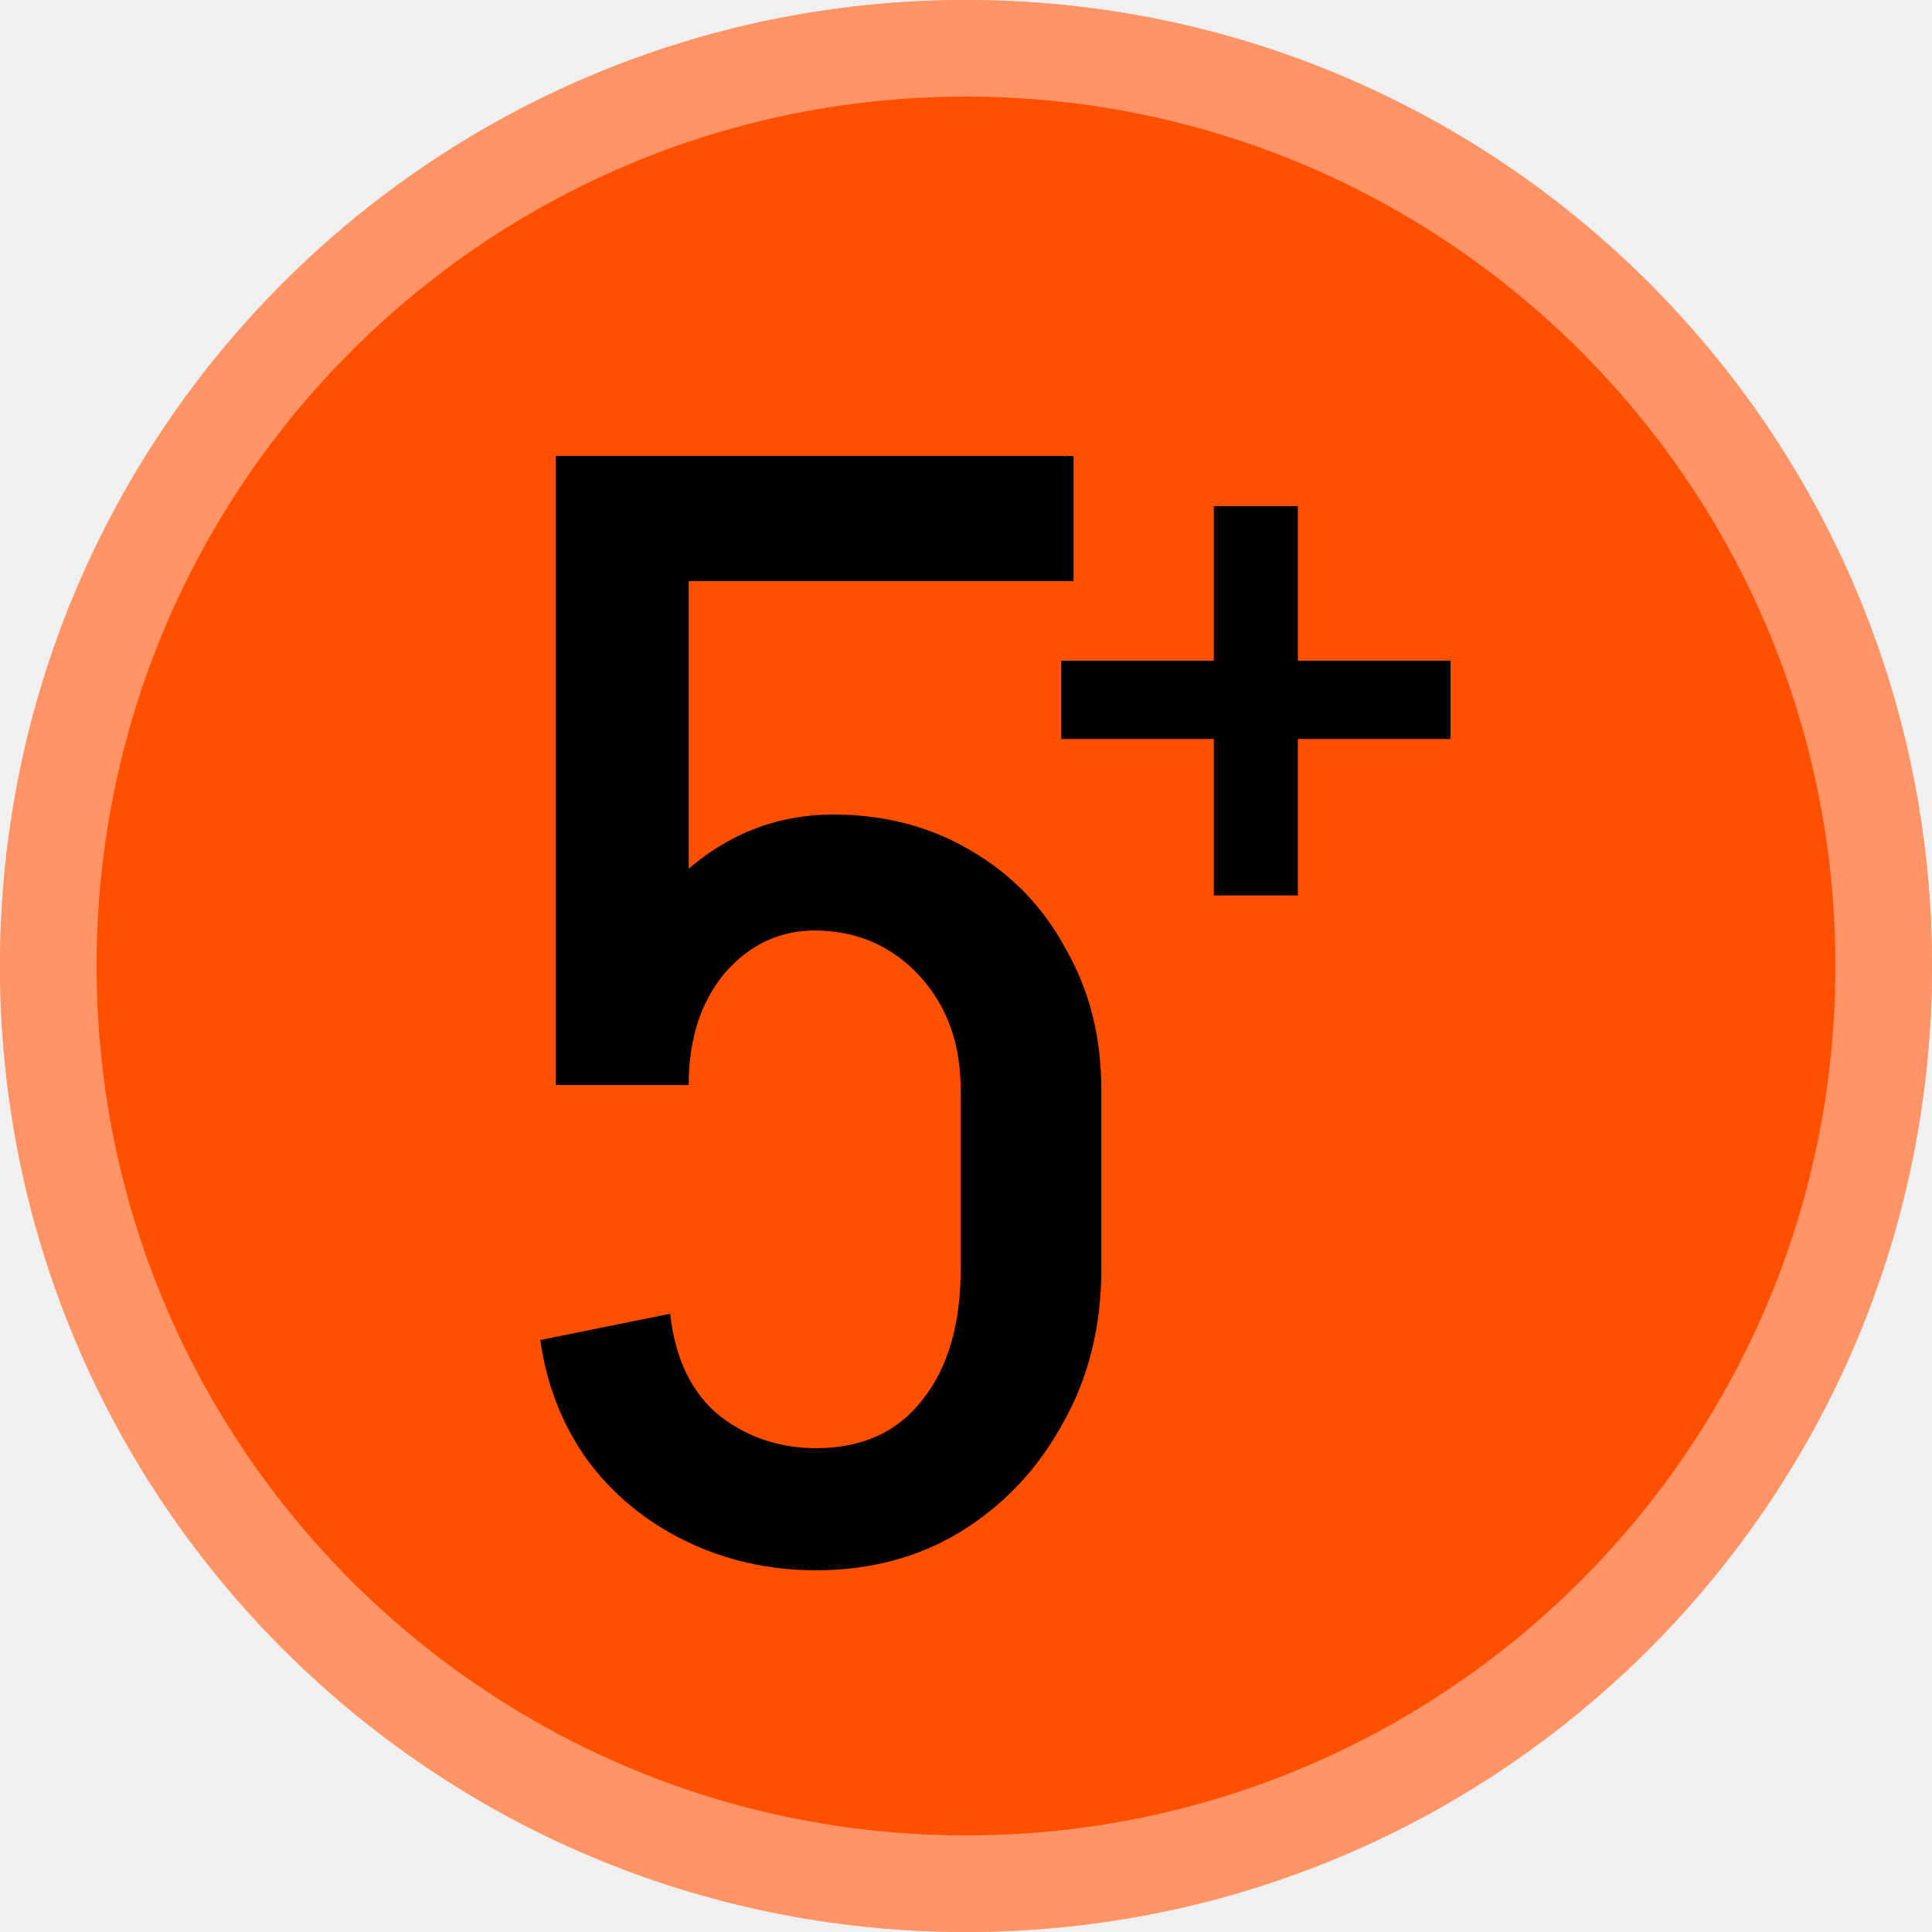
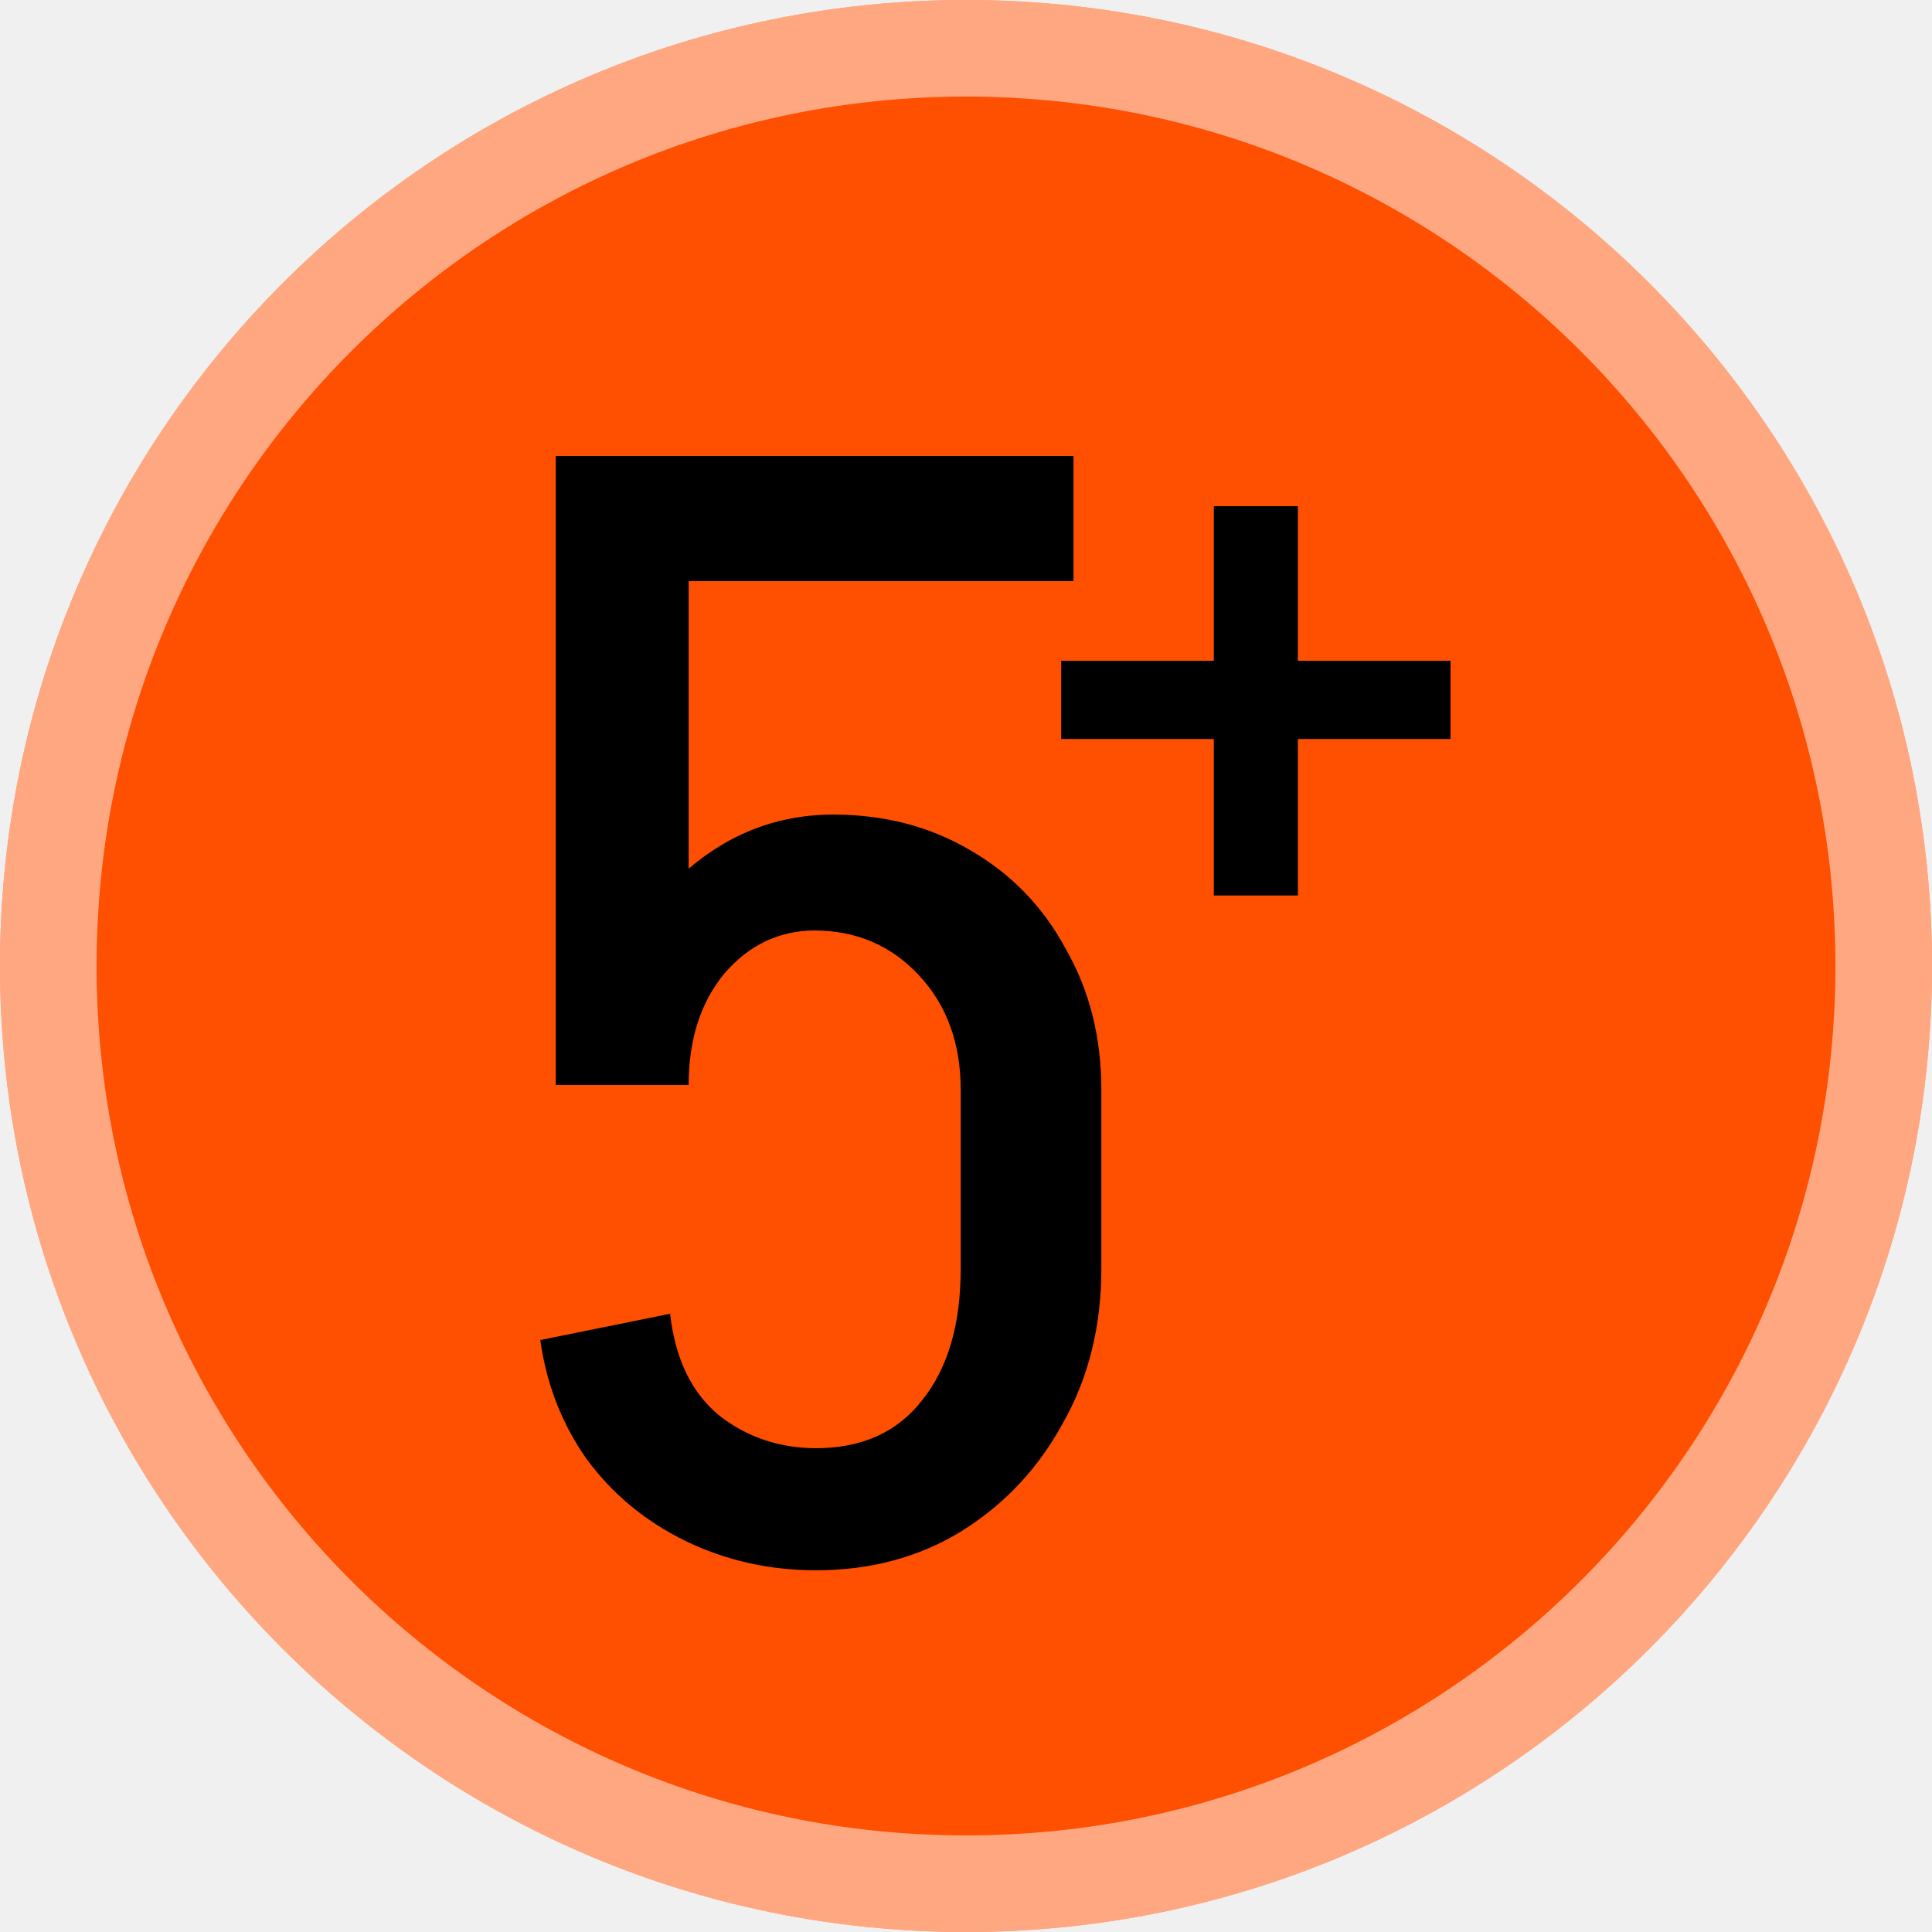
<svg xmlns="http://www.w3.org/2000/svg" width="40" height="40" viewBox="0 0 40 40" fill="none">
  <circle cx="20" cy="20" r="20" fill="#FF4F00" />
-   <circle cx="20" cy="20" r="19" stroke="#FFFFFF" stroke-width="2" stroke-opacity="0.4" />
+   <circle cx="20" cy="20" r="19" stroke="#FFFFFF" stroke-width="2" stroke-opacity="0.5" />
  <path d="M11.506 22.464V9.44H14.258V22.464H11.506ZM19.89 26.272V22.56H22.802V26.272H19.89ZM11.506 12.032V9.44H22.226V12.032H11.506ZM19.89 22.56C19.89 21.6 19.602 20.811 19.026 20.192C18.45 19.573 17.724 19.264 16.85 19.264L17.234 16.864C18.3 16.864 19.25 17.109 20.082 17.6C20.935 18.091 21.596 18.773 22.066 19.648C22.556 20.501 22.802 21.472 22.802 22.56H19.89ZM12.402 22.464C12.402 21.397 12.604 20.448 13.01 19.616C13.436 18.763 14.023 18.091 14.77 17.6C15.516 17.109 16.348 16.864 17.266 16.864L16.882 19.264C16.135 19.264 15.506 19.563 14.994 20.16C14.503 20.757 14.258 21.525 14.258 22.464H12.402ZM22.802 26.272C22.802 27.467 22.535 28.533 22.002 29.472C21.49 30.411 20.786 31.157 19.89 31.712C19.015 32.245 18.012 32.512 16.882 32.512V29.984C17.842 29.984 18.578 29.653 19.09 28.992C19.623 28.331 19.89 27.424 19.89 26.272H22.802ZM13.874 27.2C13.98 28.139 14.322 28.843 14.898 29.312C15.474 29.76 16.146 29.984 16.914 29.984V32.512C15.932 32.512 15.026 32.309 14.194 31.904C13.362 31.499 12.679 30.933 12.146 30.208C11.634 29.483 11.314 28.661 11.186 27.744L13.874 27.2Z" fill="black" />
  <path d="M25.131 18.54V10.48H26.871V18.54H25.131ZM21.971 15.3V13.68H30.031V15.3H21.971Z" fill="black" />
</svg>
